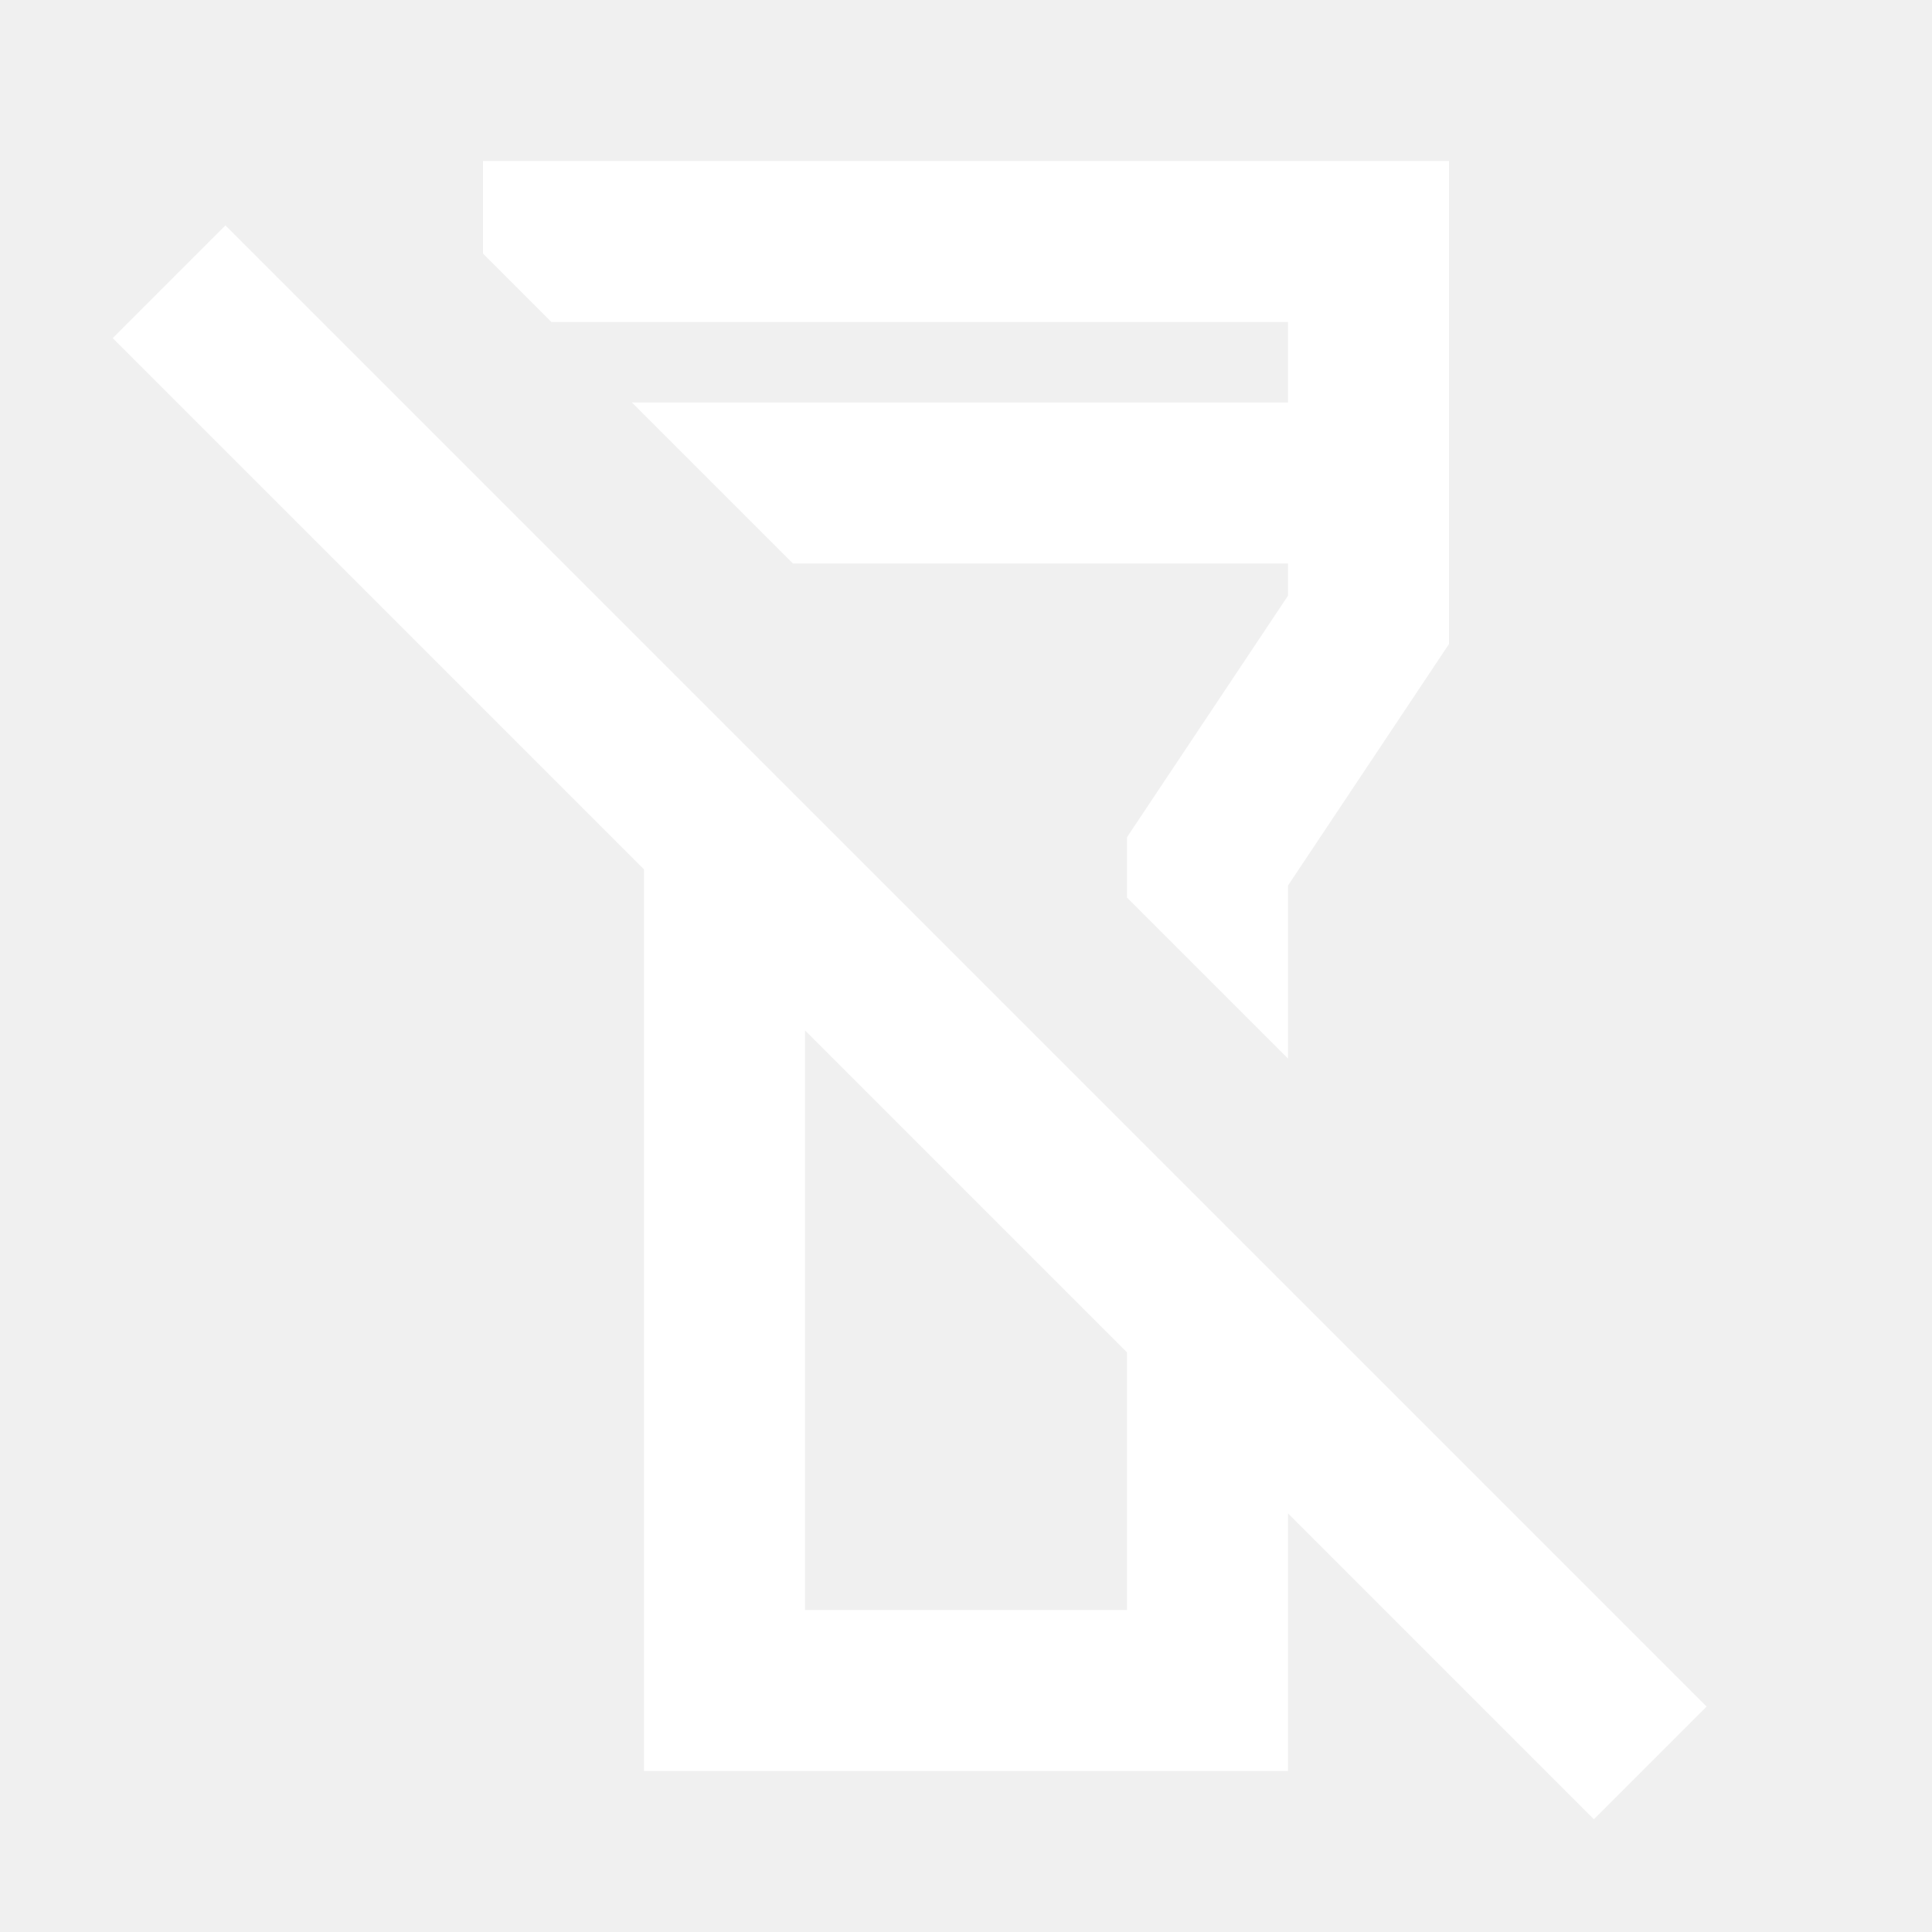
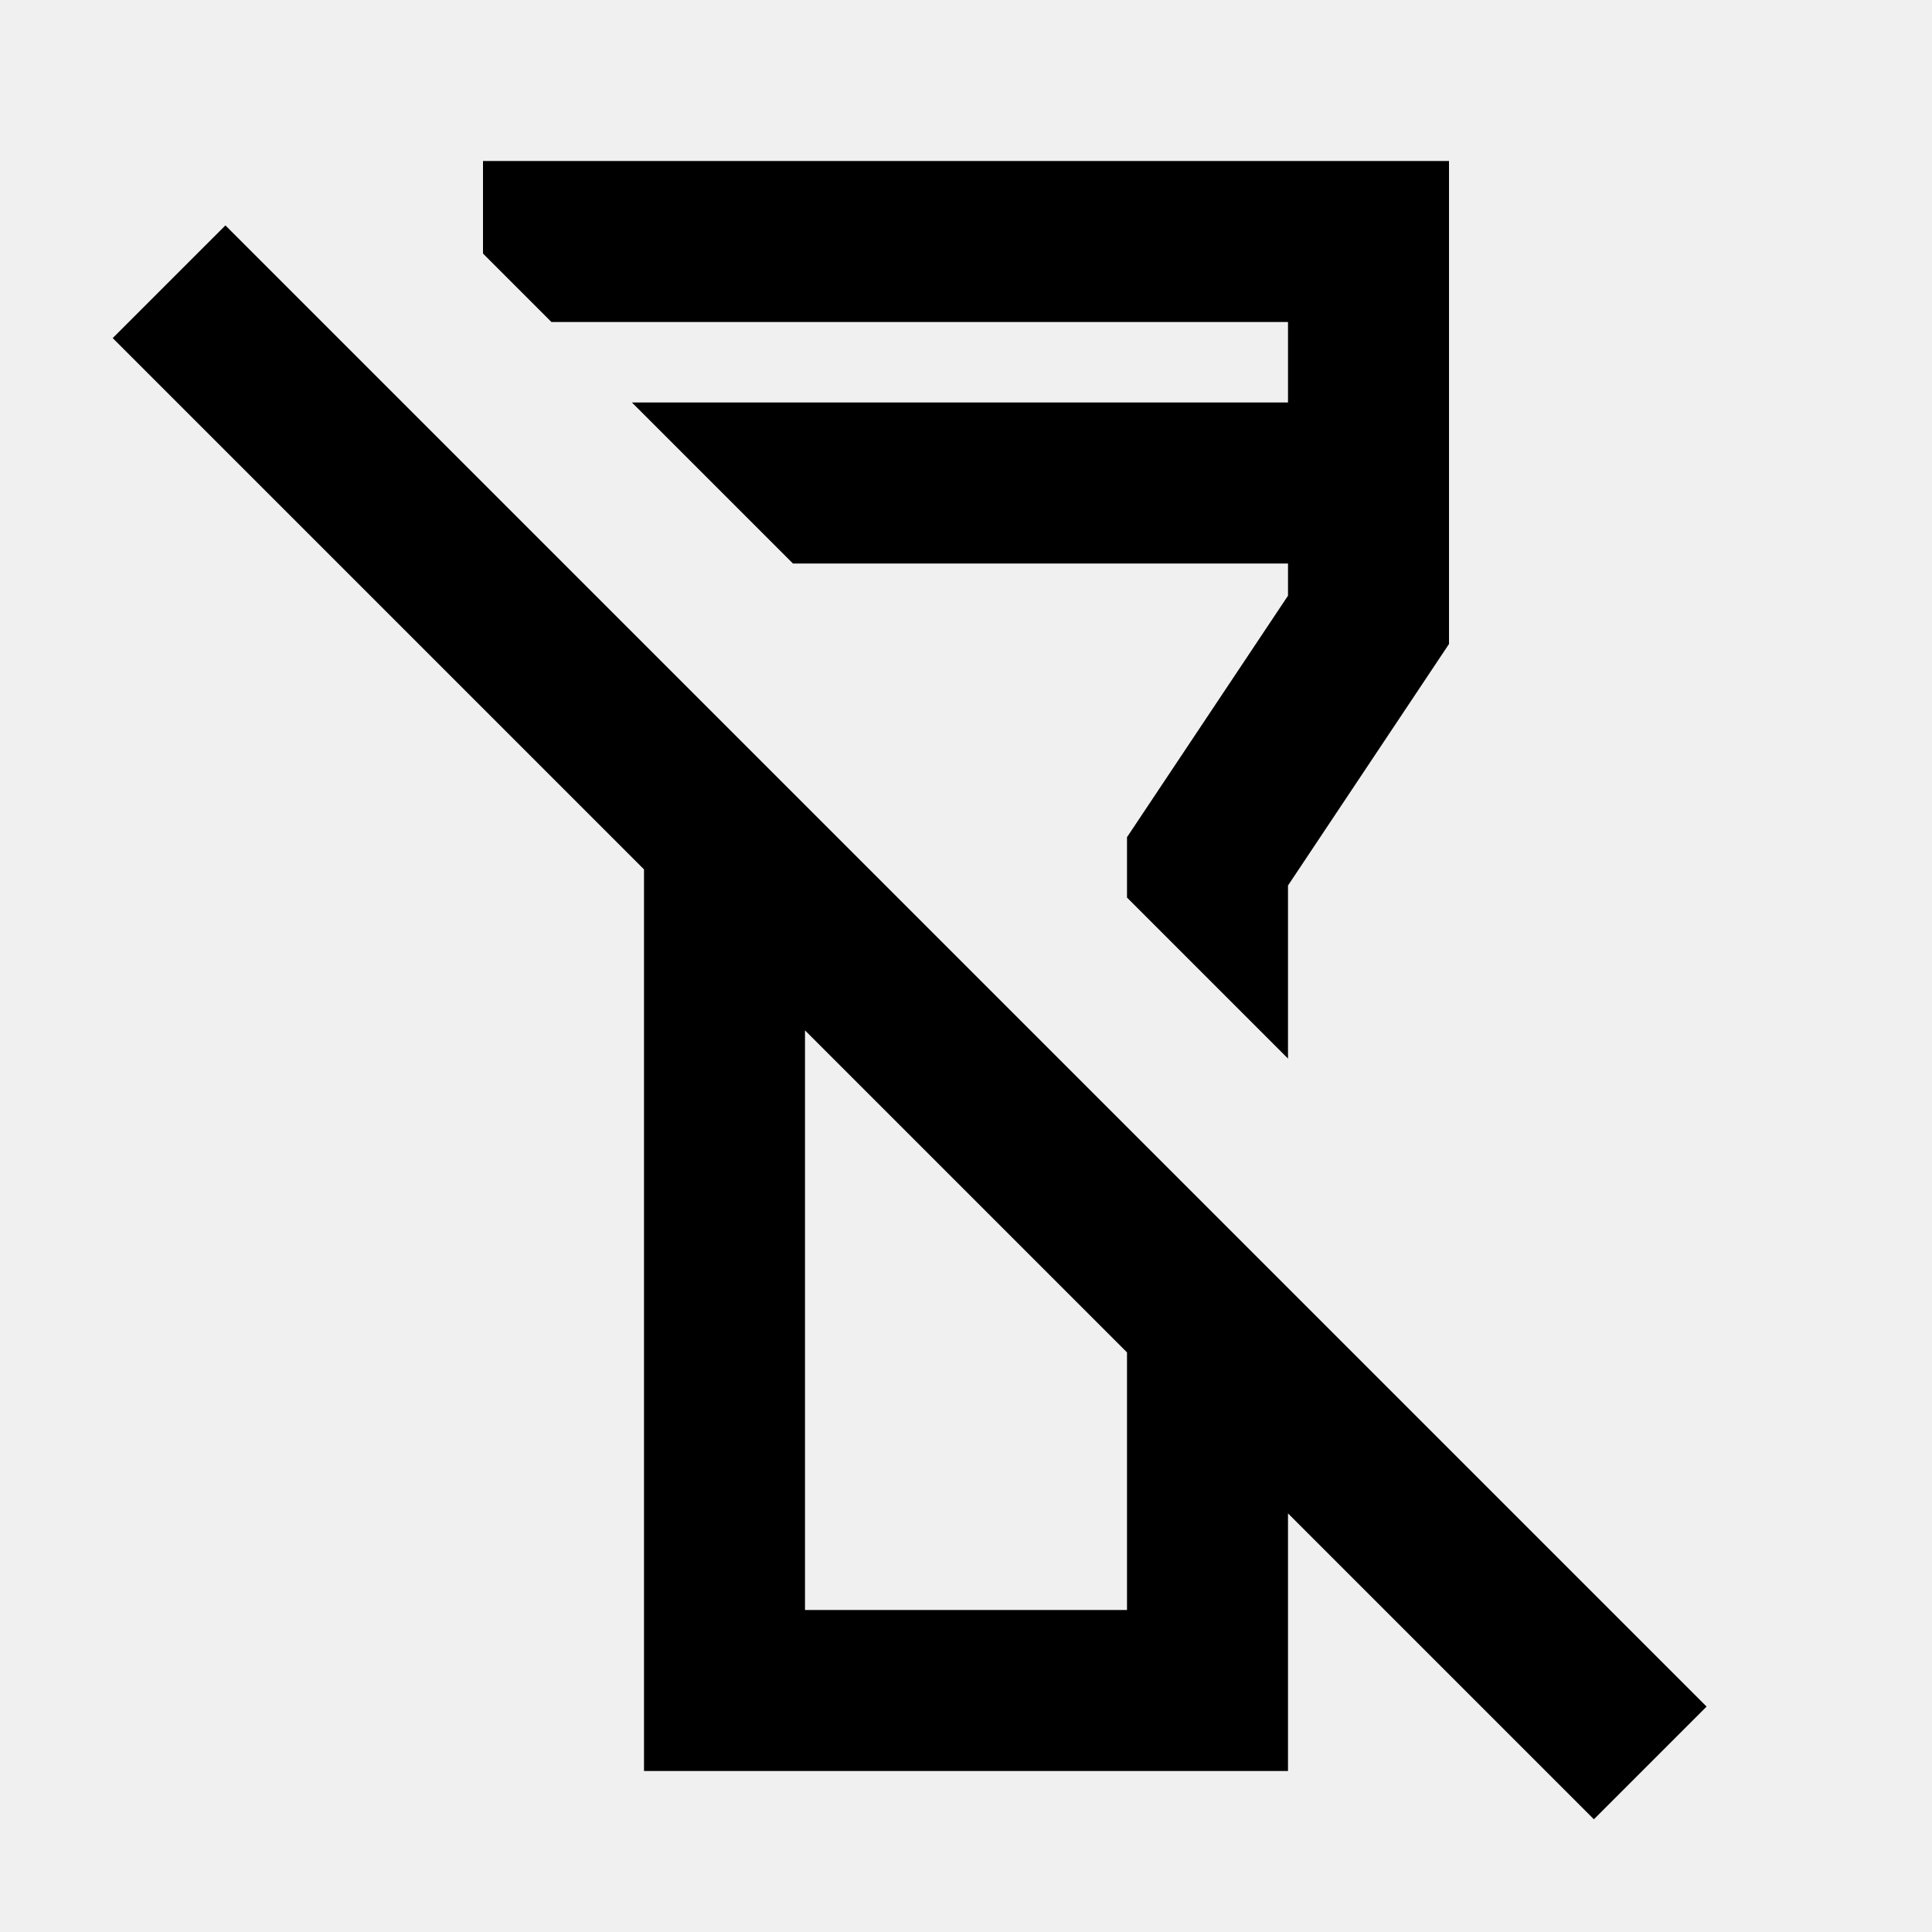
- <svg xmlns="http://www.w3.org/2000/svg" height="24px" viewBox="0 -960 960 960" width="24px" fill="#FFFFFF">
+ <svg xmlns="http://www.w3.org/2000/svg" height="24px" viewBox="0 -960 960 960" width="24px" fill="#000000">
  <path d="M792-56 640-208v128H320v-448L56-792l56-56 736 736-56 56ZM400-160h160v-128L400-448v288Zm240-274-80-80v-30l80-120v-16H394l-80-80h326v-40H274l-34-34v-46h480v240l-80 120v86Zm-160 66Zm17-209Z" />
</svg>
